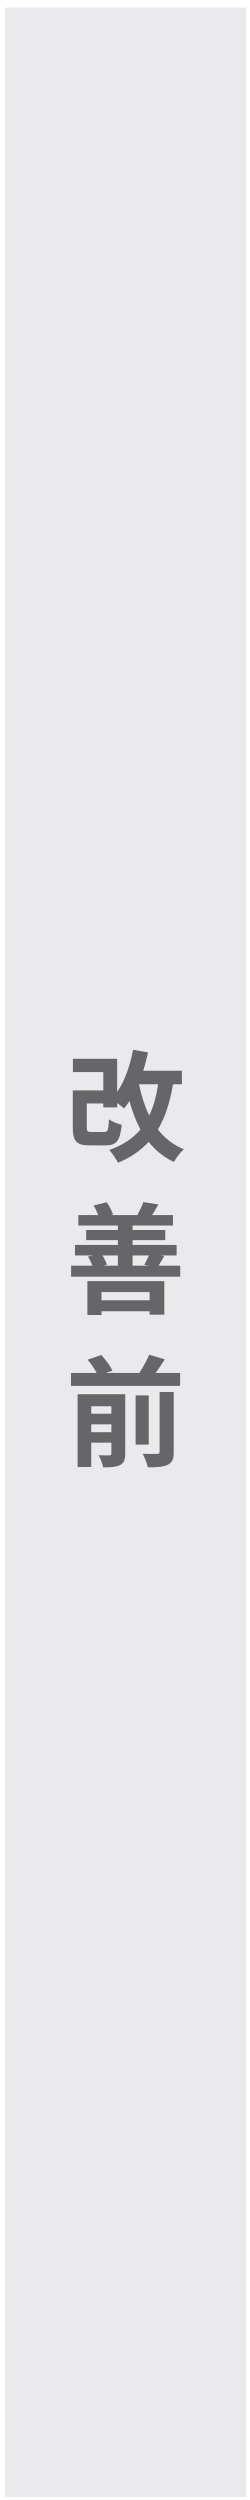
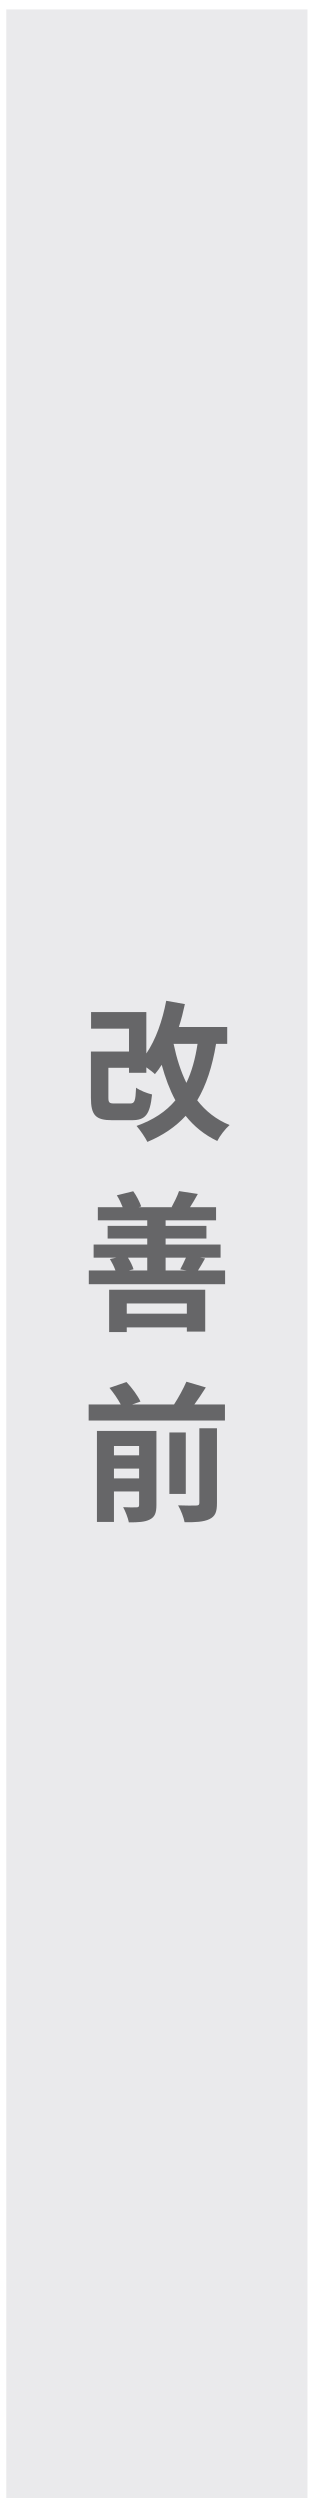
- <svg xmlns="http://www.w3.org/2000/svg" width="31" height="311" viewBox="0 0 31 311" fill="none">
-   <rect width="30" height="309.687" transform="translate(0.625 0.937988)" fill="#EAEAEC" />
-   <path d="M19.675 134.882H17.29C17.59 136.307 17.995 137.612 18.565 138.767C19.09 137.672 19.45 136.382 19.675 134.882ZM22.63 134.882H21.52C21.145 137.147 20.545 138.992 19.645 140.507C20.47 141.572 21.535 142.427 22.87 142.967C22.45 143.327 21.895 144.047 21.64 144.557C20.35 143.942 19.33 143.102 18.49 142.052C17.5 143.132 16.255 143.987 14.68 144.647C14.485 144.242 13.945 143.447 13.6 143.057C15.28 142.457 16.525 141.632 17.47 140.507C16.9 139.457 16.465 138.272 16.105 136.967C15.895 137.312 15.67 137.612 15.43 137.897C15.25 137.717 14.905 137.462 14.575 137.222V137.762H12.85V137.267H10.795V140.222C10.795 140.747 10.885 140.822 11.425 140.822H12.955C13.405 140.822 13.495 140.612 13.555 139.247C13.915 139.517 14.665 139.817 15.145 139.922C14.935 141.962 14.47 142.487 13.12 142.487H11.17C9.535 142.487 9.055 142.007 9.055 140.237V135.647H12.85V133.367H9.07V131.717H14.575V135.842C15.52 134.462 16.18 132.572 16.555 130.592L18.415 130.922C18.25 131.702 18.055 132.467 17.815 133.202H22.63V134.882ZM18.61 160.737H12.625V161.757H18.61V160.737ZM10.87 163.587V159.372H20.44V163.542H18.61V163.122H12.625V163.587H10.87ZM14.665 156.177H12.745C12.985 156.552 13.21 157.017 13.3 157.332L12.835 157.452H14.665V156.177ZM18.52 156.177H16.495V157.452H18.595L17.95 157.347C18.13 157.017 18.355 156.552 18.52 156.177ZM19.72 157.452H22.42V158.817H8.845V157.452H11.5C11.365 157.077 11.155 156.657 10.945 156.312L11.59 156.177H9.325V154.872H14.665V154.272H10.72V153.012H14.665V152.457H9.745V151.152H12.22C12.07 150.762 11.86 150.312 11.635 149.967L13.27 149.562C13.6 150.012 13.915 150.642 14.065 151.077L13.81 151.152H17.17L17.095 151.137C17.35 150.672 17.68 150.012 17.83 149.547L19.705 149.832C19.42 150.342 19.165 150.792 18.925 151.152H21.52V152.457H16.495V153.012H20.56V154.272H16.495V154.872H21.97V156.177H19.915L20.425 156.252C20.155 156.732 19.93 157.137 19.72 157.452ZM11.35 178.162H13.855V177.187H11.35V178.162ZM13.855 174.937H11.35V175.867H13.855V174.937ZM15.58 173.437V180.817C15.58 181.582 15.43 182.002 14.92 182.257C14.44 182.512 13.75 182.542 12.835 182.542C12.745 182.092 12.49 181.432 12.265 181.027C12.82 181.057 13.42 181.057 13.615 181.042C13.795 181.042 13.855 180.982 13.855 180.802V179.467H11.35V182.497H9.655V173.437H15.58ZM19.855 180.592V173.167H21.61V180.622C21.61 181.507 21.445 181.942 20.845 182.227C20.275 182.497 19.465 182.542 18.385 182.527C18.295 182.047 18.01 181.312 17.74 180.847C18.505 180.877 19.285 180.877 19.54 180.862C19.78 180.862 19.855 180.802 19.855 180.592ZM18.505 173.587V179.707H16.87V173.587H18.505ZM19.36 170.797H22.405V172.402H8.83V170.797H12.025C11.755 170.287 11.32 169.642 10.9 169.147L12.595 168.562C13.135 169.132 13.735 169.942 13.99 170.512L13.165 170.797H17.335C17.785 170.107 18.265 169.222 18.565 168.532L20.5 169.102C20.14 169.687 19.735 170.272 19.36 170.797Z" fill="#666668" />
+ <svg xmlns="http://www.w3.org/2000/svg" width="31" height="249" viewBox="0 0 31 249" fill="none">
+   <rect width="30" height="247.86" transform="translate(0.625 0.937988)" fill="#EAEAEC" />
+   <path d="M19.675 103.968H17.29C17.59 105.393 17.995 106.698 18.565 107.853C19.09 106.758 19.45 105.468 19.675 103.968ZM22.63 103.968H21.52C21.145 106.233 20.545 108.078 19.645 109.593C20.47 110.658 21.535 111.513 22.87 112.053C22.45 112.413 21.895 113.133 21.64 113.643C20.35 113.028 19.33 112.188 18.49 111.138C17.5 112.218 16.255 113.073 14.68 113.733C14.485 113.328 13.945 112.533 13.6 112.143C15.28 111.543 16.525 110.718 17.47 109.593C16.9 108.543 16.465 107.358 16.105 106.053C15.895 106.398 15.67 106.698 15.43 106.983C15.25 106.803 14.905 106.548 14.575 106.308V106.848H12.85V106.353H10.795V109.308C10.795 109.833 10.885 109.908 11.425 109.908H12.955C13.405 109.908 13.495 109.698 13.555 108.333C13.915 108.603 14.665 108.903 15.145 109.008C14.935 111.048 14.47 111.573 13.12 111.573H11.17C9.535 111.573 9.055 111.093 9.055 109.323V104.733H12.85V102.453H9.07V100.803H14.575V104.928C15.52 103.548 16.18 101.658 16.555 99.678L18.415 100.008C18.25 100.788 18.055 101.553 17.815 102.288H22.63V103.968ZM18.61 129.823H12.625V130.843H18.61V129.823ZM10.87 132.673V128.458H20.44V132.628H18.61V132.208H12.625V132.673H10.87ZM14.665 125.263H12.745C12.985 125.638 13.21 126.103 13.3 126.418L12.835 126.538H14.665V125.263ZM18.52 125.263H16.495V126.538H18.595L17.95 126.433C18.13 126.103 18.355 125.638 18.52 125.263ZM19.72 126.538H22.42V127.903H8.845V126.538H11.5C11.365 126.163 11.155 125.743 10.945 125.398L11.59 125.263H9.325V123.958H14.665V123.358H10.72V122.098H14.665V121.543H9.745V120.238H12.22C12.07 119.848 11.86 119.398 11.635 119.053L13.27 118.648C13.6 119.098 13.915 119.728 14.065 120.163L13.81 120.238H17.17L17.095 120.223C17.35 119.758 17.68 119.098 17.83 118.633L19.705 118.918C19.42 119.428 19.165 119.878 18.925 120.238H21.52V121.543H16.495V122.098H20.56V123.358H16.495V123.958H21.97V125.263H19.915L20.425 125.338C20.155 125.818 19.93 126.223 19.72 126.538ZM11.35 147.248H13.855V146.273H11.35V147.248ZM13.855 144.023H11.35V144.953H13.855V144.023ZM15.58 142.523V149.903C15.58 150.668 15.43 151.088 14.92 151.343C14.44 151.598 13.75 151.628 12.835 151.628C12.745 151.178 12.49 150.518 12.265 150.113C12.82 150.143 13.42 150.143 13.615 150.128C13.795 150.128 13.855 150.068 13.855 149.888V148.553H11.35V151.583H9.655V142.523H15.58ZM19.855 149.678V142.253H21.61V149.708C21.61 150.593 21.445 151.028 20.845 151.313C20.275 151.583 19.465 151.628 18.385 151.613C18.295 151.133 18.01 150.398 17.74 149.933C18.505 149.963 19.285 149.963 19.54 149.948C19.78 149.948 19.855 149.888 19.855 149.678ZM18.505 142.673V148.793H16.87V142.673H18.505ZM19.36 139.883H22.405V141.488H8.83V139.883H12.025C11.755 139.373 11.32 138.728 10.9 138.233L12.595 137.648C13.135 138.218 13.735 139.028 13.99 139.598L13.165 139.883H17.335C17.785 139.193 18.265 138.308 18.565 137.618L20.5 138.188C20.14 138.773 19.735 139.358 19.36 139.883Z" fill="#666668" />
</svg>
